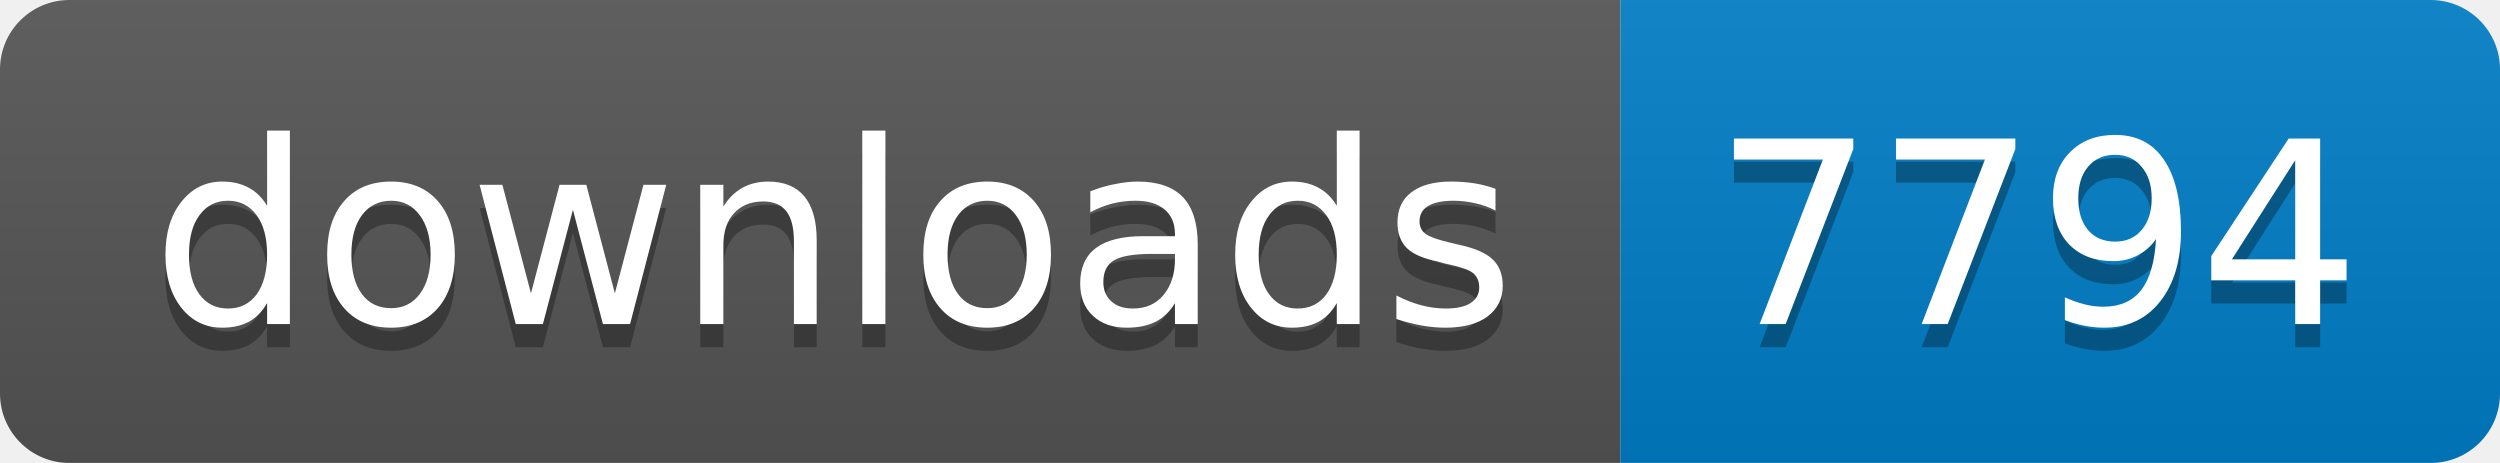
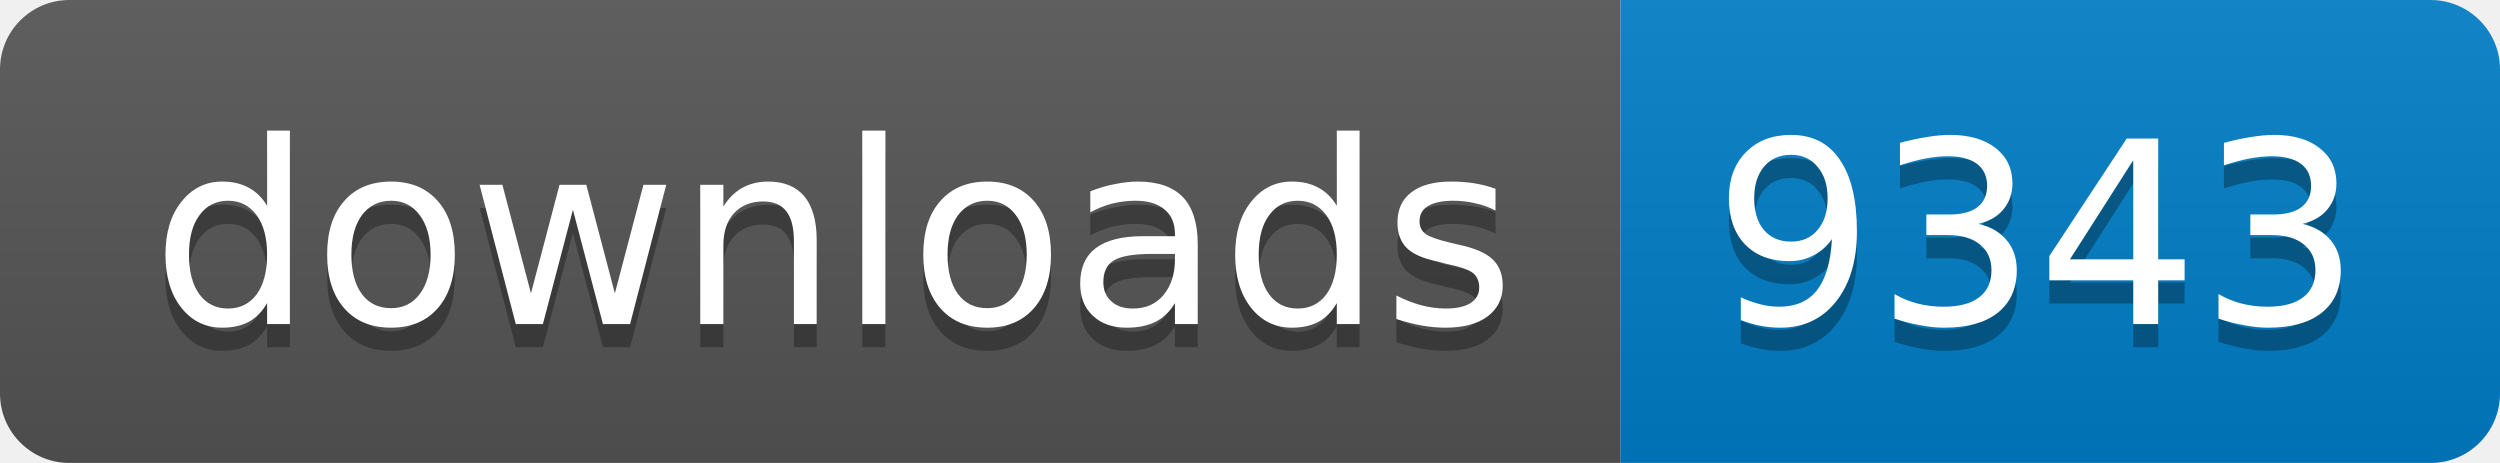
- <svg xmlns="http://www.w3.org/2000/svg" width="108" height="20" aria-label="CRAN downloads 7794">
+ <svg xmlns="http://www.w3.org/2000/svg" width="108" height="20" aria-label="CRAN downloads 9343">
  <linearGradient id="b" x2="0" y2="100%">
    <stop offset="0" stop-color="#bbb" stop-opacity=".1" />
    <stop offset="1" stop-opacity=".1" />
  </linearGradient>
  <mask id="a">
    <rect width="108" height="20" rx="3" fill="#fff" />
  </mask>
  <g mask="url(#a)">
    <path fill="#555" d="M0 0h70v20H0z" />
    <path fill="#007ec6" d="M70 0h38v20H70z" />
    <path fill="url(#b)" d="M0 0h108v20H0z" />
  </g>
  <g fill="#fff" text-anchor="middle" font-family="DejaVu Sans,Verdana,Geneva,sans-serif" font-size="11">
    <text x="36" y="15" fill="#010101" fill-opacity=".3">
      downloads
    </text>
    <text x="36" y="14">
      downloads
    </text>
    <text x="88" y="15" fill="#010101" fill-opacity=".3">
-       7794
+       9343
    </text>
    <text x="88" y="14">
-       7794
+       9343
    </text>
  </g>
</svg>
